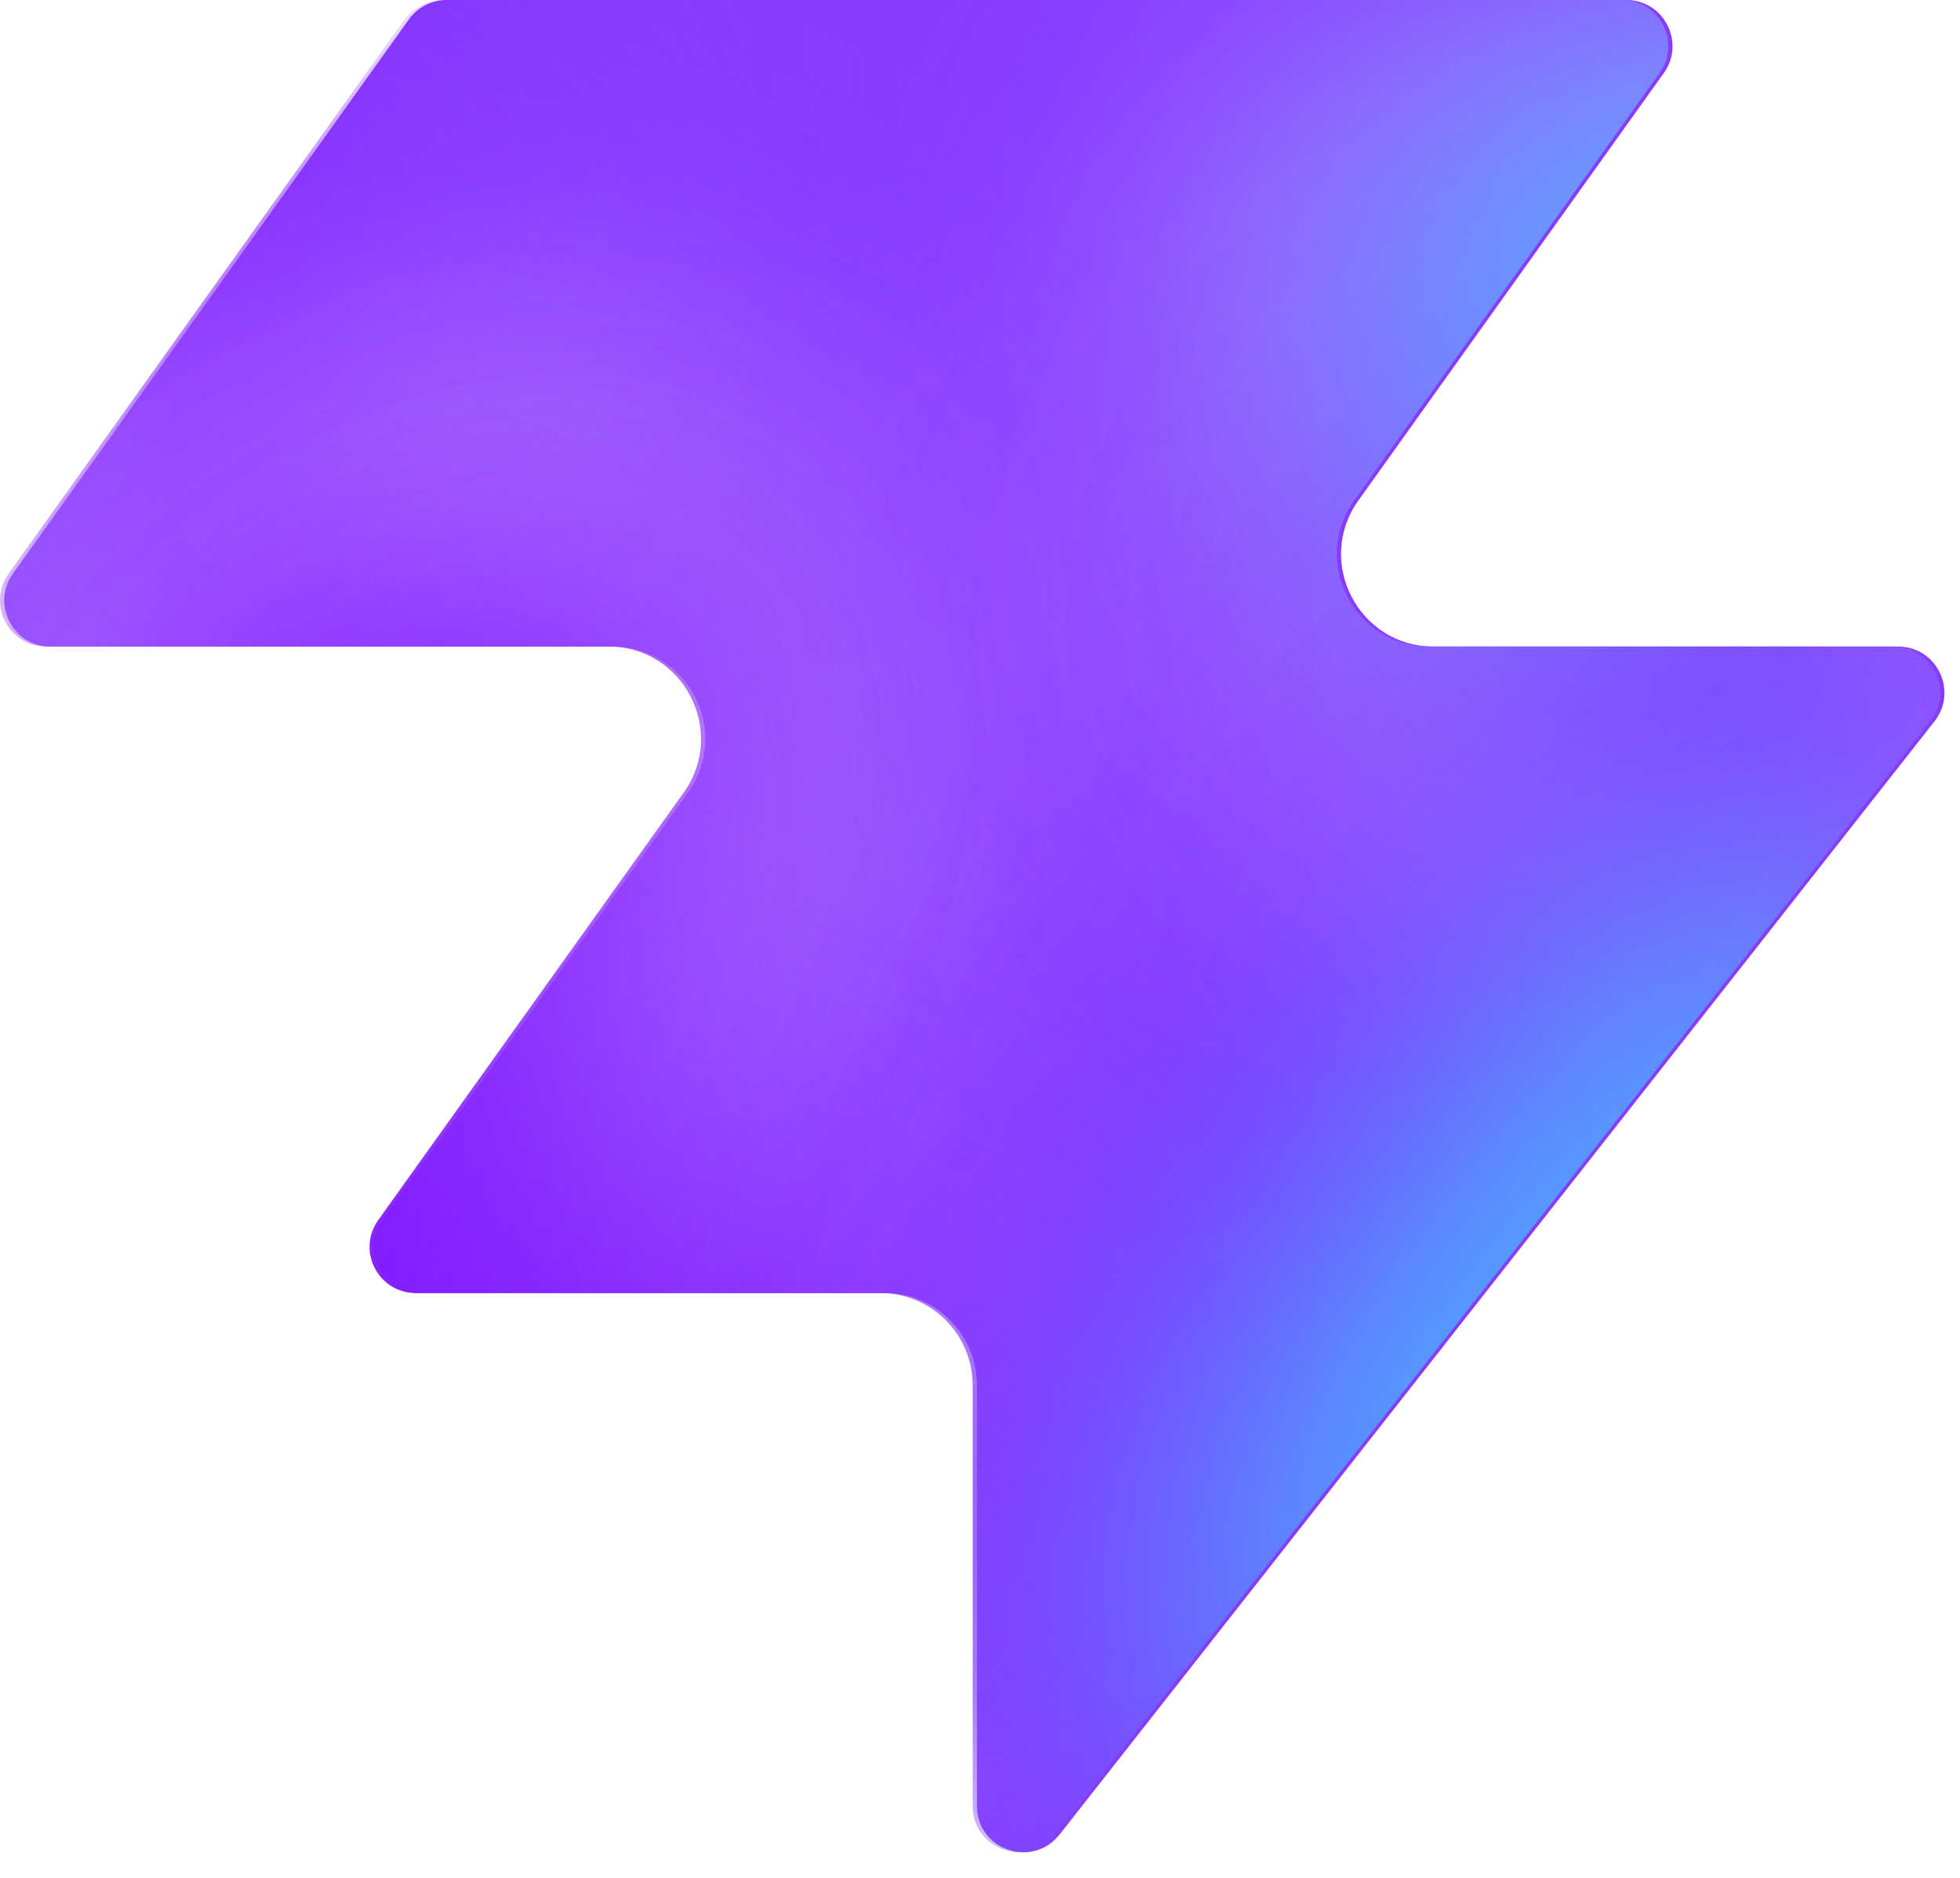
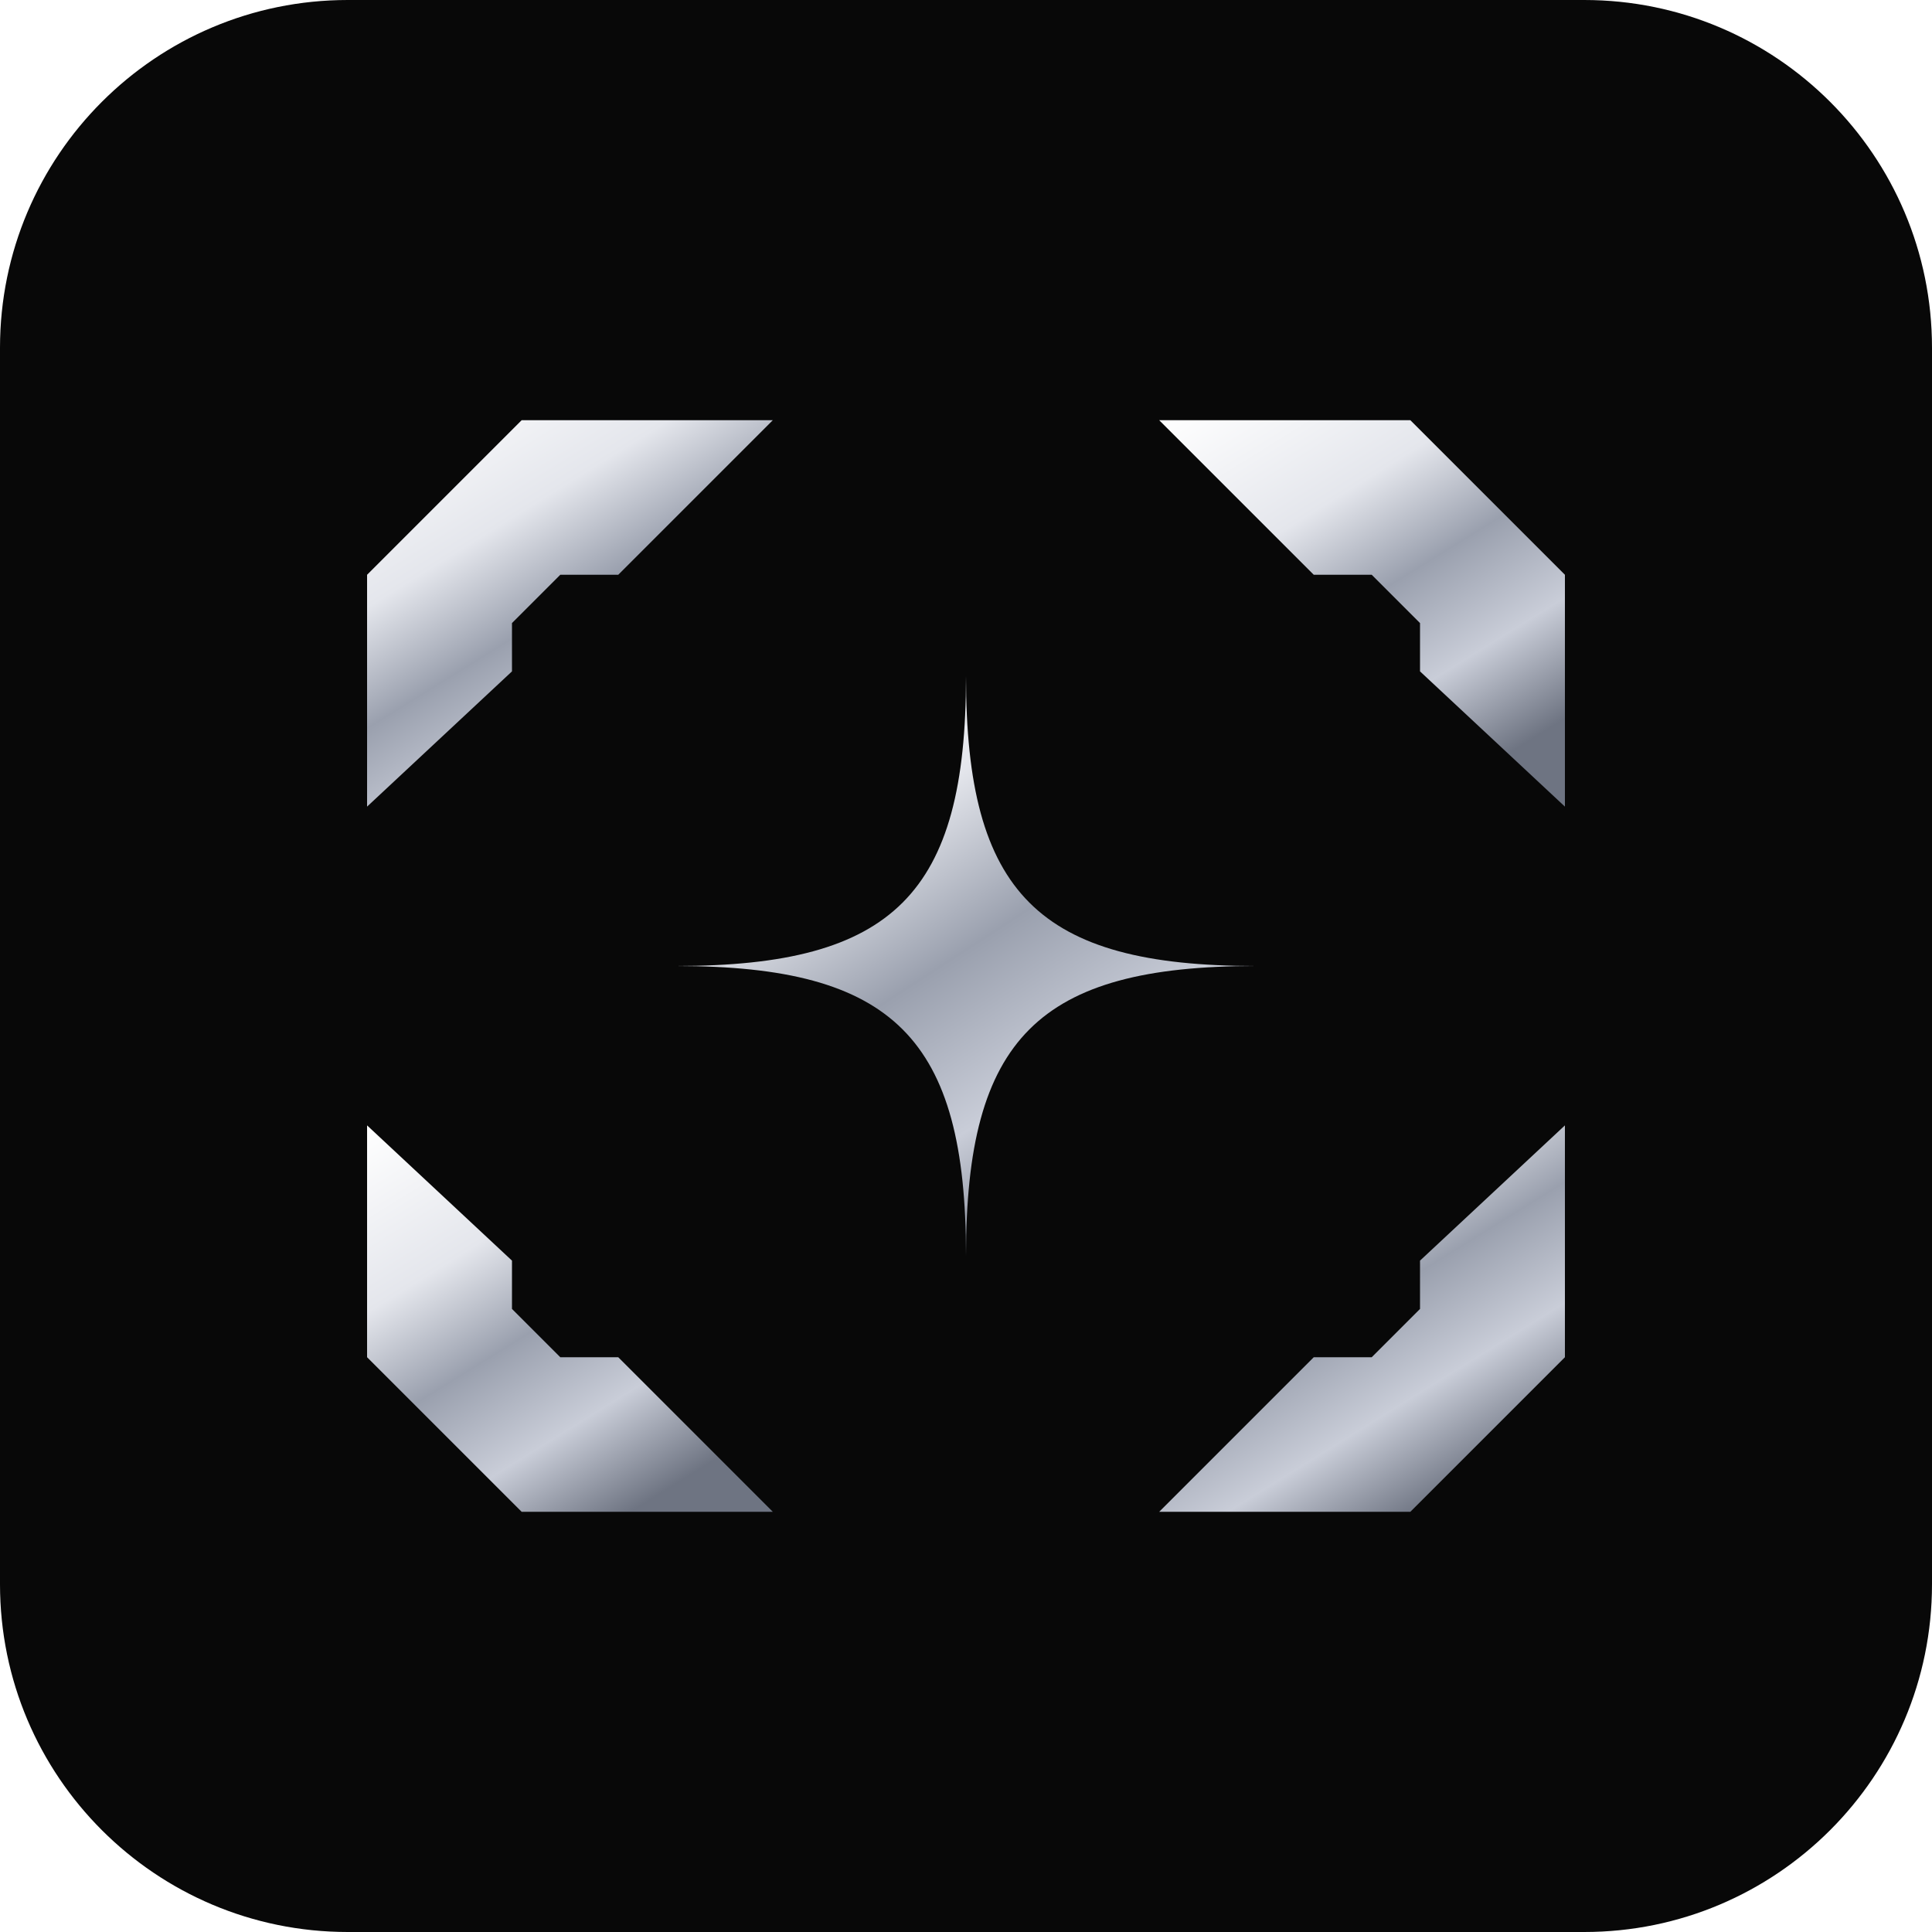
- <svg xmlns="http://www.w3.org/2000/svg" width="48" height="46" fill="none" viewBox="0 0 48 46">
-   <path fill="#863bff" d="M25.946 44.938c-.664.845-2.021.375-2.021-.698V33.937a2.26 2.26 0 0 0-2.262-2.262H10.287c-.92 0-1.456-1.04-.92-1.788l7.48-10.471c1.07-1.497 0-3.578-1.842-3.578H1.237c-.92 0-1.456-1.04-.92-1.788L10.013.474c.214-.297.556-.474.92-.474h28.894c.92 0 1.456 1.04.92 1.788l-7.48 10.471c-1.07 1.498 0 3.579 1.842 3.579h11.377c.943 0 1.473 1.088.89 1.83L25.947 44.94z" style="fill:#863bff;fill:color(display-p3 .525 .23 1);fill-opacity:1" />
-   <mask id="a" width="48" height="46" x="0" y="0" maskUnits="userSpaceOnUse" style="mask-type:alpha">
-     <path fill="#000" d="M25.842 44.938c-.664.844-2.021.375-2.021-.698V33.937a2.26 2.26 0 0 0-2.262-2.262H10.183c-.92 0-1.456-1.04-.92-1.788l7.48-10.471c1.07-1.498 0-3.579-1.842-3.579H1.133c-.92 0-1.456-1.04-.92-1.787L9.91.473c.214-.297.556-.474.92-.474h28.894c.92 0 1.456 1.04.92 1.788l-7.48 10.471c-1.07 1.498 0 3.578 1.842 3.578h11.377c.943 0 1.473 1.088.89 1.832L25.843 44.94z" style="fill:#000;fill-opacity:1" />
-   </mask>
-   <g mask="url(#a)">
-     <g filter="url(#b)">
-       <ellipse cx="5.508" cy="14.704" fill="#ede6ff" rx="5.508" ry="14.704" style="fill:#ede6ff;fill:color(display-p3 .927 .903 1);fill-opacity:1" transform="matrix(.00324 1 1 -.00324 -4.47 31.516)" />
-     </g>
-     <g filter="url(#c)">
-       <ellipse cx="10.399" cy="29.851" fill="#ede6ff" rx="10.399" ry="29.851" style="fill:#ede6ff;fill:color(display-p3 .927 .903 1);fill-opacity:1" transform="matrix(.00324 1 1 -.00324 -39.328 7.883)" />
-     </g>
-     <g filter="url(#d)">
-       <ellipse cx="5.508" cy="30.487" fill="#7e14ff" rx="5.508" ry="30.487" style="fill:#7e14ff;fill:color(display-p3 .492 .077 1);fill-opacity:1" transform="rotate(89.814 -25.913 -14.639)scale(1 -1)" />
-     </g>
-     <g filter="url(#e)">
-       <ellipse cx="5.508" cy="30.599" fill="#7e14ff" rx="5.508" ry="30.599" style="fill:#7e14ff;fill:color(display-p3 .492 .077 1);fill-opacity:1" transform="rotate(89.814 -32.644 -3.334)scale(1 -1)" />
-     </g>
-     <g filter="url(#f)">
-       <ellipse cx="5.508" cy="30.599" fill="#7e14ff" rx="5.508" ry="30.599" style="fill:#7e14ff;fill:color(display-p3 .492 .077 1);fill-opacity:1" transform="matrix(.00324 1 1 -.00324 -34.34 30.47)" />
-     </g>
-     <g filter="url(#g)">
-       <ellipse cx="14.072" cy="22.078" fill="#ede6ff" rx="14.072" ry="22.078" style="fill:#ede6ff;fill:color(display-p3 .927 .903 1);fill-opacity:1" transform="rotate(93.35 24.506 48.493)scale(-1 1)" />
-     </g>
-     <g filter="url(#h)">
-       <ellipse cx="3.47" cy="21.501" fill="#7e14ff" rx="3.47" ry="21.501" style="fill:#7e14ff;fill:color(display-p3 .492 .077 1);fill-opacity:1" transform="rotate(89.009 28.708 47.59)scale(-1 1)" />
-     </g>
-     <g filter="url(#i)">
-       <ellipse cx="3.47" cy="21.501" fill="#7e14ff" rx="3.47" ry="21.501" style="fill:#7e14ff;fill:color(display-p3 .492 .077 1);fill-opacity:1" transform="rotate(89.009 28.708 47.59)scale(-1 1)" />
-     </g>
-     <g filter="url(#j)">
-       <ellipse cx=".387" cy="8.972" fill="#7e14ff" rx="4.407" ry="29.108" style="fill:#7e14ff;fill:color(display-p3 .492 .077 1);fill-opacity:1" transform="rotate(39.51 .387 8.972)" />
-     </g>
-     <g filter="url(#k)">
-       <ellipse cx="47.523" cy="-6.092" fill="#7e14ff" rx="4.407" ry="29.108" style="fill:#7e14ff;fill:color(display-p3 .492 .077 1);fill-opacity:1" transform="rotate(37.892 47.523 -6.092)" />
-     </g>
-     <g filter="url(#l)">
-       <ellipse cx="41.412" cy="6.333" fill="#47bfff" rx="5.971" ry="9.665" style="fill:#47bfff;fill:color(display-p3 .28 .748 1);fill-opacity:1" transform="rotate(37.892 41.412 6.333)" />
-     </g>
-     <g filter="url(#m)">
-       <ellipse cx="-1.879" cy="38.332" fill="#7e14ff" rx="4.407" ry="29.108" style="fill:#7e14ff;fill:color(display-p3 .492 .077 1);fill-opacity:1" transform="rotate(37.892 -1.88 38.332)" />
-     </g>
-     <g filter="url(#n)">
-       <ellipse cx="-1.879" cy="38.332" fill="#7e14ff" rx="4.407" ry="29.108" style="fill:#7e14ff;fill:color(display-p3 .492 .077 1);fill-opacity:1" transform="rotate(37.892 -1.88 38.332)" />
-     </g>
-     <g filter="url(#o)">
-       <ellipse cx="35.651" cy="29.907" fill="#7e14ff" rx="4.407" ry="29.108" style="fill:#7e14ff;fill:color(display-p3 .492 .077 1);fill-opacity:1" transform="rotate(37.892 35.651 29.907)" />
-     </g>
-     <g filter="url(#p)">
-       <ellipse cx="38.418" cy="32.4" fill="#47bfff" rx="5.971" ry="15.297" style="fill:#47bfff;fill:color(display-p3 .28 .748 1);fill-opacity:1" transform="rotate(37.892 38.418 32.4)" />
-     </g>
+ <svg xmlns="http://www.w3.org/2000/svg" viewBox="0 0 100 100" role="img" aria-label="Stride Media">
+   <defs>
+     <linearGradient id="metal" x1="0" y1="0" x2="0.65" y2="1">
+       <stop offset="0" stop-color="#fff" />
+       <stop offset=".34" stop-color="#e4e6ec" />
+       <stop offset=".56" stop-color="#9aa0ae" />
+       <stop offset=".78" stop-color="#c9cdd8" />
+       <stop offset="1" stop-color="#6e7482" />
+     </linearGradient>
+   </defs>
+   <rect width="100" height="100" rx="18" fill="#080808" />
+   <g fill="url(#metal)" transform="translate(-9 -2.25)">
+     <path d="M28 44V32l8-8h13l-8 8h-3l-2.5 2.5V37Z" />
+     <path d="M90 44V32l-8-8H69l8 8h3l2.5 2.5V37Z" />
+     <path d="M28 60.5v12l8 8h13l-8-8h-3L35.5 70v-2.5Z" />
+     <path d="M90 60.5v12l-8 8H69l8-8h3l2.5-2.5v-2.5Z" />
+     <path d="M59 37.25c0 11.25 3.75 15 15 15-11.25 0-15 3.75-15 15 0-11.25-3.75-15-15-15 11.25 0 15-3.75 15-15Z" />
  </g>
-   <defs>
-     <filter id="b" width="60.045" height="41.654" x="-19.77" y="16.149" color-interpolation-filters="sRGB" filterUnits="userSpaceOnUse">
-       <feFlood flood-opacity="0" result="BackgroundImageFix" />
-       <feBlend in="SourceGraphic" in2="BackgroundImageFix" result="shape" />
-       <feGaussianBlur result="effect1_foregroundBlur_2002_17158" stdDeviation="7.659" />
-     </filter>
-     <filter id="c" width="90.34" height="51.437" x="-54.613" y="-7.533" color-interpolation-filters="sRGB" filterUnits="userSpaceOnUse">
-       <feFlood flood-opacity="0" result="BackgroundImageFix" />
-       <feBlend in="SourceGraphic" in2="BackgroundImageFix" result="shape" />
-       <feGaussianBlur result="effect1_foregroundBlur_2002_17158" stdDeviation="7.659" />
-     </filter>
-     <filter id="d" width="79.355" height="29.4" x="-49.64" y="2.03" color-interpolation-filters="sRGB" filterUnits="userSpaceOnUse">
-       <feFlood flood-opacity="0" result="BackgroundImageFix" />
-       <feBlend in="SourceGraphic" in2="BackgroundImageFix" result="shape" />
-       <feGaussianBlur result="effect1_foregroundBlur_2002_17158" stdDeviation="4.596" />
-     </filter>
-     <filter id="e" width="79.579" height="29.4" x="-45.045" y="20.029" color-interpolation-filters="sRGB" filterUnits="userSpaceOnUse">
-       <feFlood flood-opacity="0" result="BackgroundImageFix" />
-       <feBlend in="SourceGraphic" in2="BackgroundImageFix" result="shape" />
-       <feGaussianBlur result="effect1_foregroundBlur_2002_17158" stdDeviation="4.596" />
-     </filter>
-     <filter id="f" width="79.579" height="29.4" x="-43.513" y="21.178" color-interpolation-filters="sRGB" filterUnits="userSpaceOnUse">
-       <feFlood flood-opacity="0" result="BackgroundImageFix" />
-       <feBlend in="SourceGraphic" in2="BackgroundImageFix" result="shape" />
-       <feGaussianBlur result="effect1_foregroundBlur_2002_17158" stdDeviation="4.596" />
-     </filter>
-     <filter id="g" width="74.749" height="58.852" x="15.756" y="-17.901" color-interpolation-filters="sRGB" filterUnits="userSpaceOnUse">
-       <feFlood flood-opacity="0" result="BackgroundImageFix" />
-       <feBlend in="SourceGraphic" in2="BackgroundImageFix" result="shape" />
-       <feGaussianBlur result="effect1_foregroundBlur_2002_17158" stdDeviation="7.659" />
-     </filter>
-     <filter id="h" width="61.377" height="25.362" x="23.548" y="2.284" color-interpolation-filters="sRGB" filterUnits="userSpaceOnUse">
-       <feFlood flood-opacity="0" result="BackgroundImageFix" />
-       <feBlend in="SourceGraphic" in2="BackgroundImageFix" result="shape" />
-       <feGaussianBlur result="effect1_foregroundBlur_2002_17158" stdDeviation="4.596" />
-     </filter>
-     <filter id="i" width="61.377" height="25.362" x="23.548" y="2.284" color-interpolation-filters="sRGB" filterUnits="userSpaceOnUse">
-       <feFlood flood-opacity="0" result="BackgroundImageFix" />
-       <feBlend in="SourceGraphic" in2="BackgroundImageFix" result="shape" />
-       <feGaussianBlur result="effect1_foregroundBlur_2002_17158" stdDeviation="4.596" />
-     </filter>
-     <filter id="j" width="56.045" height="63.649" x="-27.636" y="-22.853" color-interpolation-filters="sRGB" filterUnits="userSpaceOnUse">
-       <feFlood flood-opacity="0" result="BackgroundImageFix" />
-       <feBlend in="SourceGraphic" in2="BackgroundImageFix" result="shape" />
-       <feGaussianBlur result="effect1_foregroundBlur_2002_17158" stdDeviation="4.596" />
-     </filter>
-     <filter id="k" width="54.814" height="64.646" x="20.116" y="-38.415" color-interpolation-filters="sRGB" filterUnits="userSpaceOnUse">
-       <feFlood flood-opacity="0" result="BackgroundImageFix" />
-       <feBlend in="SourceGraphic" in2="BackgroundImageFix" result="shape" />
-       <feGaussianBlur result="effect1_foregroundBlur_2002_17158" stdDeviation="4.596" />
-     </filter>
-     <filter id="l" width="33.541" height="35.313" x="24.641" y="-11.323" color-interpolation-filters="sRGB" filterUnits="userSpaceOnUse">
-       <feFlood flood-opacity="0" result="BackgroundImageFix" />
-       <feBlend in="SourceGraphic" in2="BackgroundImageFix" result="shape" />
-       <feGaussianBlur result="effect1_foregroundBlur_2002_17158" stdDeviation="4.596" />
-     </filter>
-     <filter id="m" width="54.814" height="64.646" x="-29.286" y="6.009" color-interpolation-filters="sRGB" filterUnits="userSpaceOnUse">
-       <feFlood flood-opacity="0" result="BackgroundImageFix" />
-       <feBlend in="SourceGraphic" in2="BackgroundImageFix" result="shape" />
-       <feGaussianBlur result="effect1_foregroundBlur_2002_17158" stdDeviation="4.596" />
-     </filter>
-     <filter id="n" width="54.814" height="64.646" x="-29.286" y="6.009" color-interpolation-filters="sRGB" filterUnits="userSpaceOnUse">
-       <feFlood flood-opacity="0" result="BackgroundImageFix" />
-       <feBlend in="SourceGraphic" in2="BackgroundImageFix" result="shape" />
-       <feGaussianBlur result="effect1_foregroundBlur_2002_17158" stdDeviation="4.596" />
-     </filter>
-     <filter id="o" width="54.814" height="64.646" x="8.244" y="-2.416" color-interpolation-filters="sRGB" filterUnits="userSpaceOnUse">
-       <feFlood flood-opacity="0" result="BackgroundImageFix" />
-       <feBlend in="SourceGraphic" in2="BackgroundImageFix" result="shape" />
-       <feGaussianBlur result="effect1_foregroundBlur_2002_17158" stdDeviation="4.596" />
-     </filter>
-     <filter id="p" width="39.409" height="43.623" x="18.713" y="10.588" color-interpolation-filters="sRGB" filterUnits="userSpaceOnUse">
-       <feFlood flood-opacity="0" result="BackgroundImageFix" />
-       <feBlend in="SourceGraphic" in2="BackgroundImageFix" result="shape" />
-       <feGaussianBlur result="effect1_foregroundBlur_2002_17158" stdDeviation="4.596" />
-     </filter>
-   </defs>
</svg>
